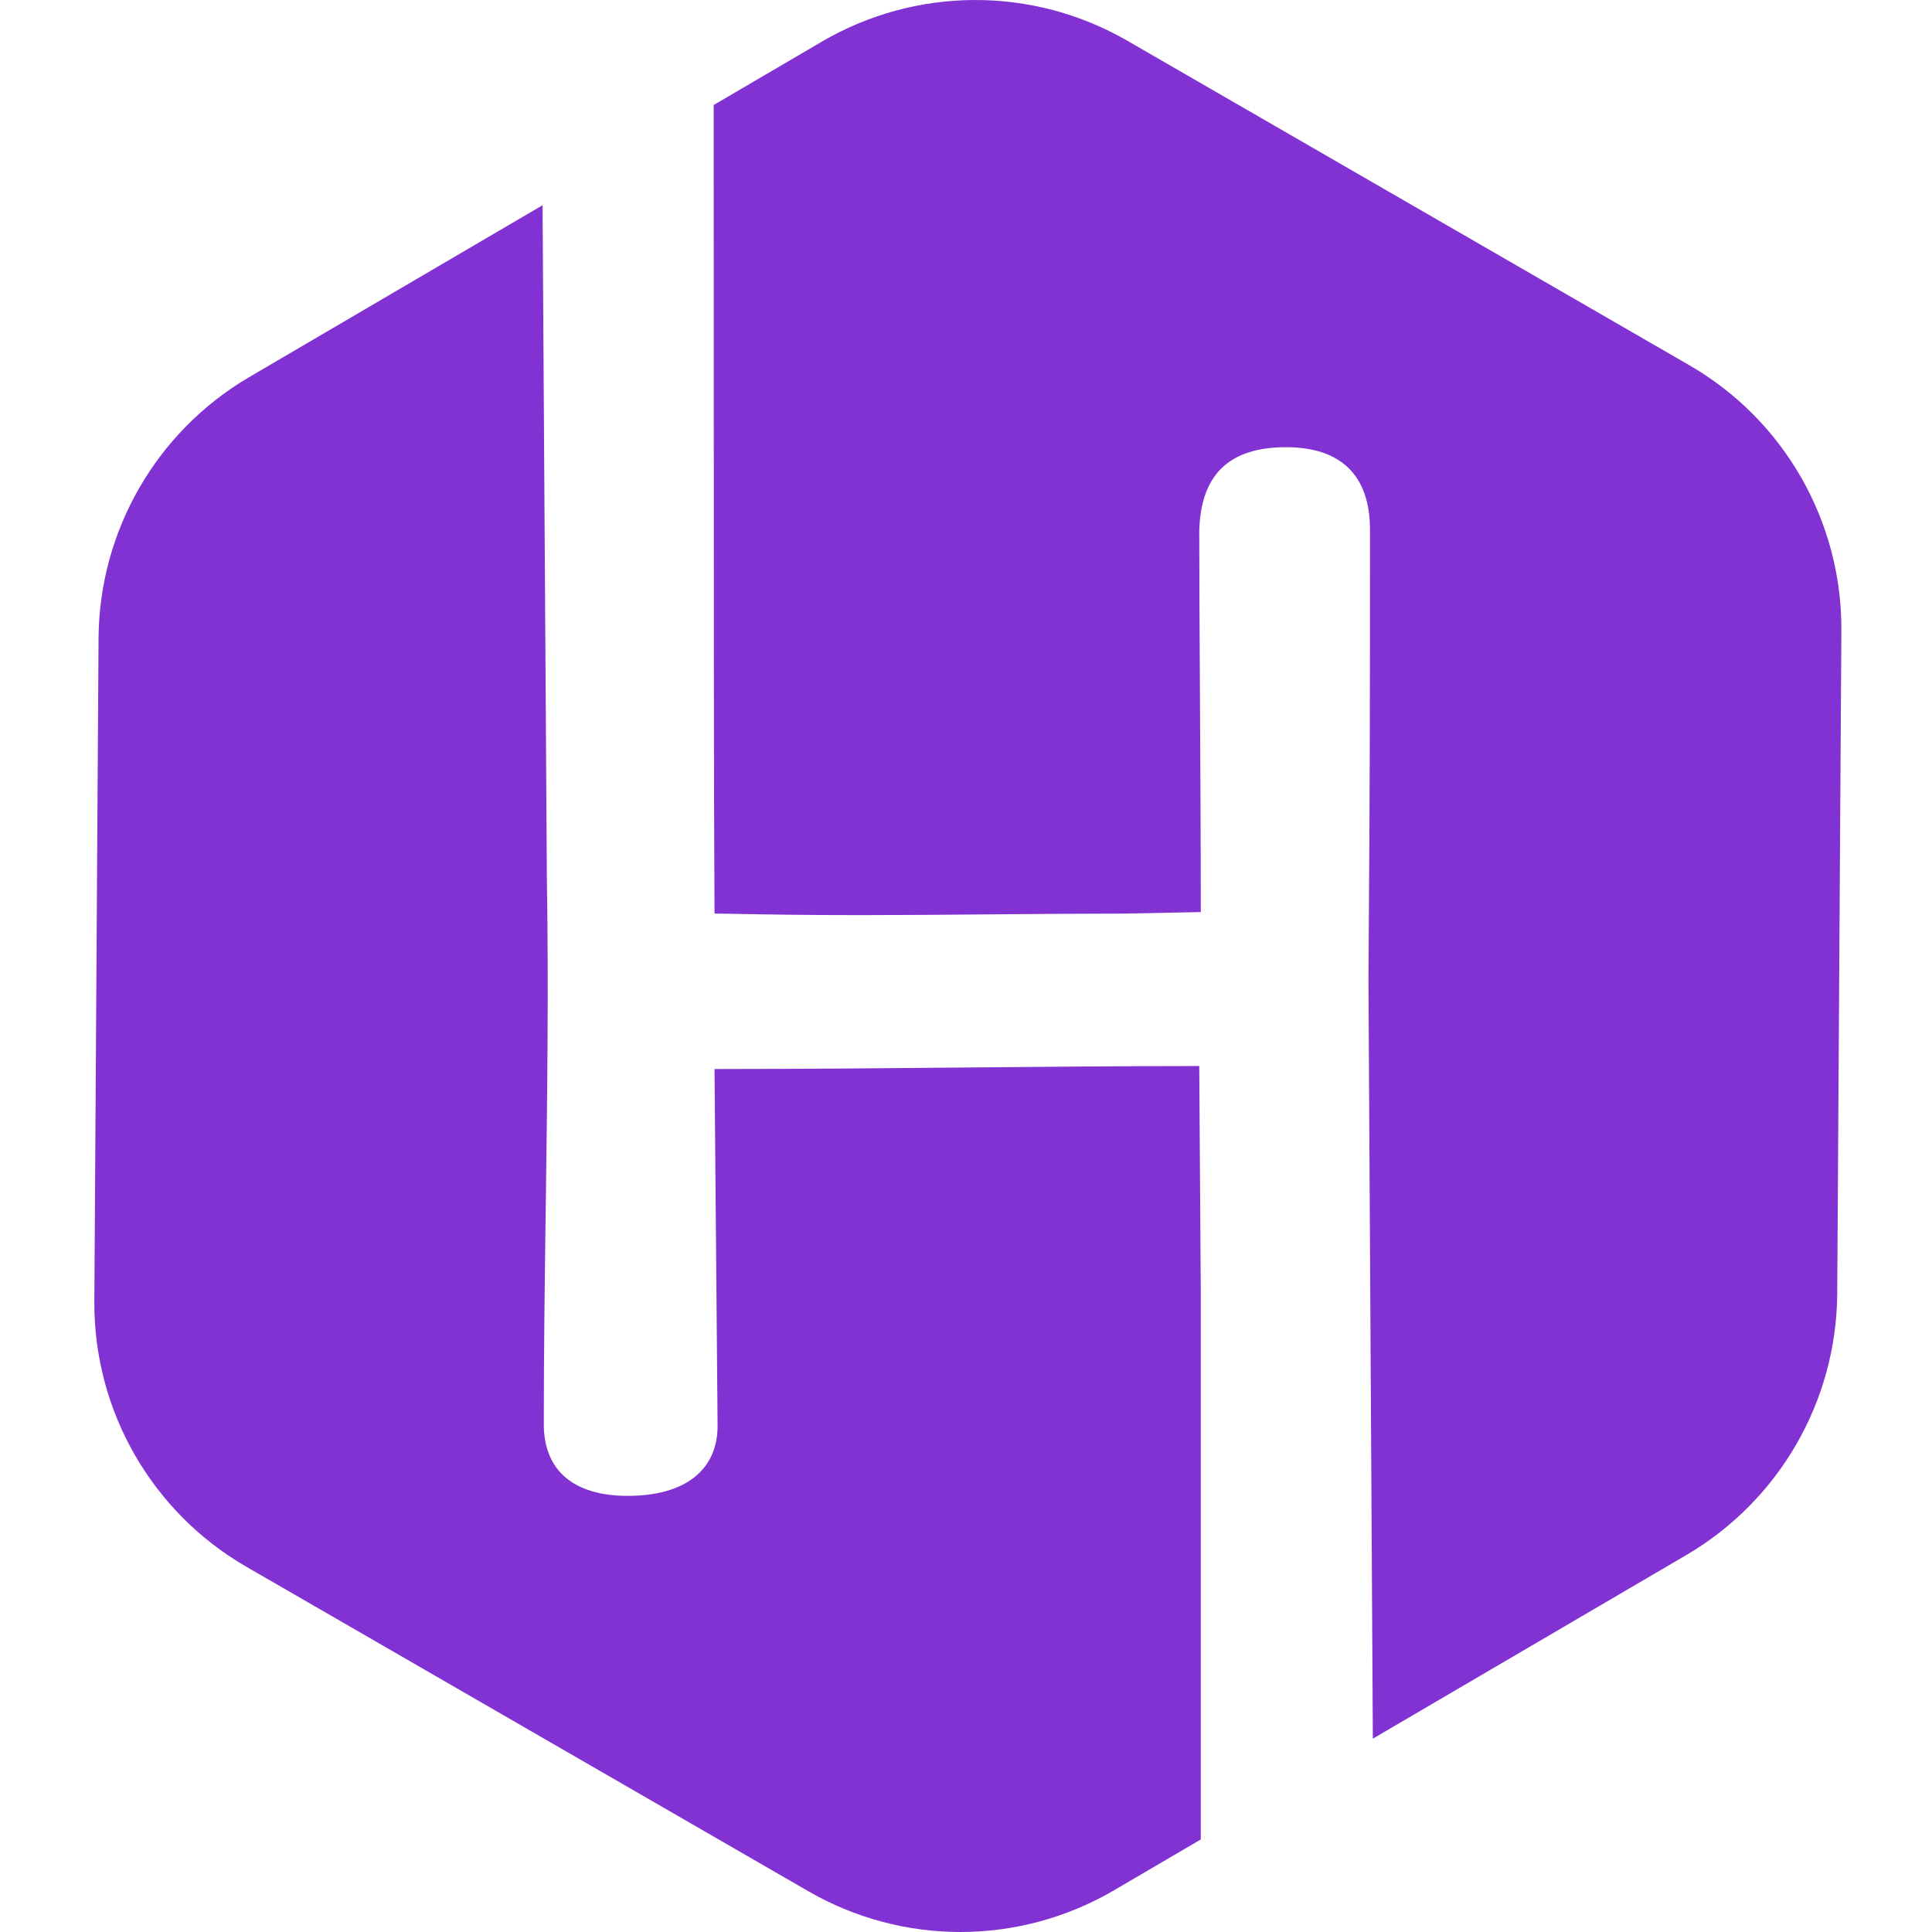
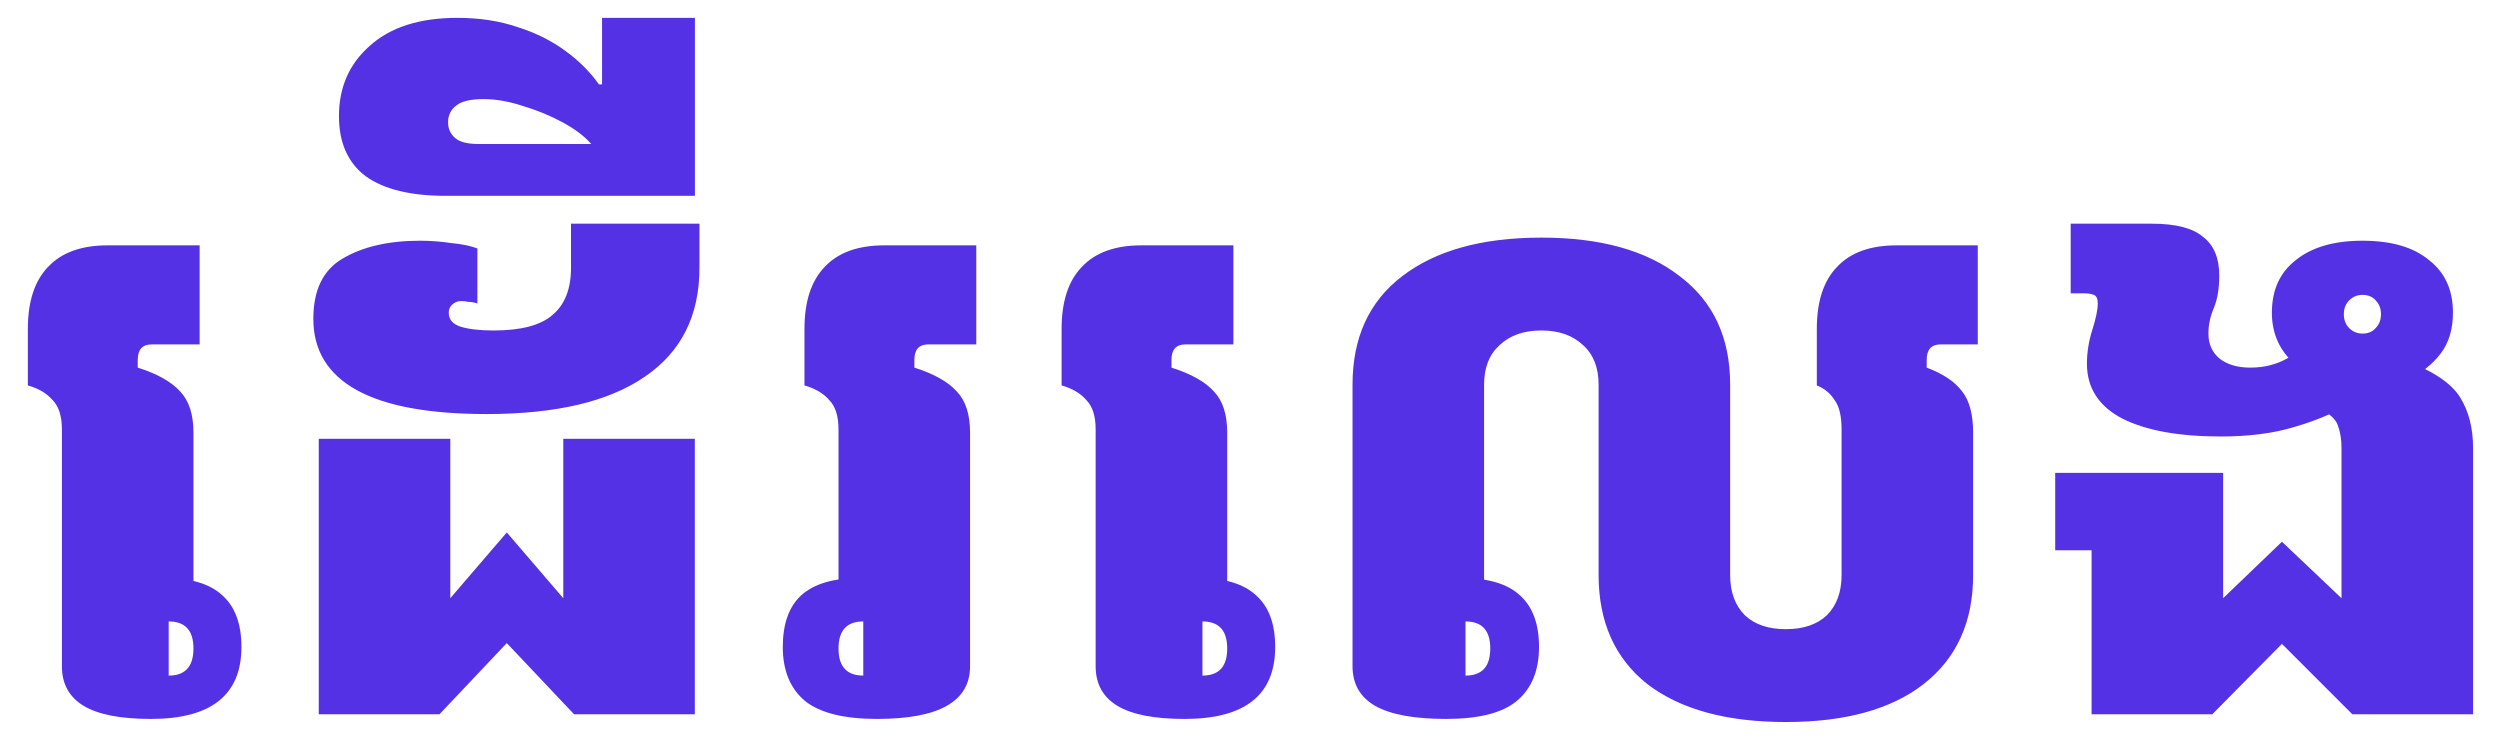
- <svg xmlns="http://www.w3.org/2000/svg" width="512" height="512" viewBox="0 0 512 512">
-   <defs>
-     <clipPath id="clip-Fav">
-       <rect width="512" height="512" />
-     </clipPath>
-   </defs>
-   <g id="Fav" clip-path="url(#clip-Fav)">
-     <path id="Subtraction_14" data-name="Subtraction 14" d="M236.67,516.909a80.619,80.619,0,0,1-40.253-10.783L47.424,420.1A80.656,80.656,0,0,1,7.165,349.872L8.281,173.866a80.862,80.862,0,0,1,39.81-68.953L125.945,59.3l1.142,178.43c.487,28.855.091,58.327-.293,86.828-.255,18.965-.519,38.574-.519,57.788,0,12.242,7.89,18.985,22.216,18.985,15.15,0,23.84-6.772,23.84-18.579l-.812-94.532,2.48-.015c21.3,0,42.793-.2,63.577-.392,21.63-.2,42.061-.39,62.4-.39l.406,60.186V492.384L277.37,505.866A80.6,80.6,0,0,1,236.67,516.909Zm109.31-51.235v-.028L344.816,264.4c.406-52.911.406-73.675.406-119.169,0-14.269-7.682-21.811-22.216-21.811-15.12,0-22.653,7.267-23.028,22.217,0,11.122.086,26.3.177,42.369.107,18.846.228,40.207.228,58.612l-20.608.406c-10.98,0-23.221.1-35.058.2-11.727.1-23.785.2-34.417.2-15.715,0-25.234-.182-31.533-.3-3.127-.06-5.386-.1-7.248-.1-.2-32.115-.2-93.531-.2-147.717,0-24.012,0-47.1-.017-66.574l28.653-16.786a80.524,80.524,0,0,1,80.953-.246L429.9,101.724a80.633,80.633,0,0,1,40.245,70.229l-1.1,175.993a80.925,80.925,0,0,1-39.824,68.968L346,465.66Z" transform="translate(17.837 -4.909)" fill="#8231d3" />
-   </g>
+ <svg xmlns="http://www.w3.org/2000/svg" width="84" height="25" viewBox="0 0 84 25" fill="none">
+   <path d="M5.07 24.156C4.047 24.156 3.293 24.009 2.808 23.714C2.323 23.419 2.08 22.977 2.08 22.388V14.432C2.08 13.981 1.976 13.652 1.768 13.444C1.577 13.219 1.3 13.054 0.936 12.95V11.052C0.936 10.133 1.161 9.44 1.612 8.972C2.063 8.487 2.73 8.244 3.614 8.244H6.708V11.572H5.096C4.784 11.572 4.628 11.745 4.628 12.092V12.352C5.287 12.56 5.763 12.829 6.058 13.158C6.353 13.47 6.5 13.929 6.5 14.536V20.412L5.226 19.424H5.564C6.413 19.424 7.046 19.615 7.462 19.996C7.895 20.377 8.112 20.958 8.112 21.738C8.112 23.35 7.098 24.156 5.07 24.156ZM5.668 22.7C6.223 22.7 6.5 22.397 6.5 21.79C6.5 21.183 6.223 20.88 5.668 20.88V22.7ZM10.71 24V14.744H15.13V20.1L17.028 17.89L18.926 20.1V14.744H23.346V24H19.29L17.028 21.608L14.766 24H10.71ZM16.352 13.912C14.411 13.912 12.955 13.643 11.984 13.106C11.014 12.569 10.528 11.771 10.528 10.714C10.528 9.743 10.858 9.067 11.516 8.686C12.192 8.287 13.059 8.088 14.116 8.088C14.463 8.088 14.81 8.114 15.156 8.166C15.52 8.201 15.815 8.261 16.04 8.348V10.194C15.919 10.159 15.815 10.142 15.728 10.142C15.659 10.125 15.581 10.116 15.494 10.116C15.373 10.116 15.269 10.159 15.182 10.246C15.113 10.315 15.078 10.402 15.078 10.506C15.078 10.731 15.208 10.887 15.468 10.974C15.746 11.061 16.118 11.104 16.586 11.104C17.505 11.104 18.164 10.931 18.562 10.584C18.978 10.237 19.186 9.709 19.186 8.998V7.516H23.502V8.998C23.502 10.61 22.887 11.832 21.656 12.664C20.443 13.496 18.675 13.912 16.352 13.912ZM14.977 6.58C13.799 6.58 12.906 6.363 12.299 5.93C11.693 5.479 11.389 4.803 11.389 3.902C11.389 2.931 11.736 2.143 12.429 1.536C13.123 0.912 14.102 0.6 15.367 0.6C16.113 0.6 16.789 0.704 17.395 0.912C18.002 1.103 18.539 1.371 19.007 1.718C19.458 2.047 19.831 2.42 20.125 2.836H20.229V0.6H23.349V6.58H14.977ZM16.069 4.838H19.865C19.64 4.578 19.319 4.335 18.903 4.11C18.487 3.885 18.045 3.703 17.577 3.564C17.109 3.408 16.667 3.33 16.251 3.33C15.818 3.33 15.515 3.399 15.341 3.538C15.151 3.677 15.055 3.867 15.055 4.11C15.055 4.335 15.142 4.517 15.315 4.656C15.471 4.777 15.723 4.838 16.069 4.838ZM29.474 24.156C28.365 24.156 27.559 23.957 27.056 23.558C26.554 23.142 26.302 22.535 26.302 21.738C26.302 20.958 26.511 20.377 26.927 19.996C27.36 19.615 28.001 19.424 28.851 19.424H29.189L28.174 20.412V14.432C28.174 13.981 28.07 13.652 27.863 13.444C27.672 13.219 27.395 13.054 27.03 12.95V11.052C27.03 10.133 27.256 9.44 27.706 8.972C28.157 8.487 28.825 8.244 29.709 8.244H32.803V11.572H31.191C30.878 11.572 30.723 11.745 30.723 12.092V12.352C31.381 12.56 31.858 12.829 32.153 13.158C32.447 13.47 32.594 13.929 32.594 14.536V22.388C32.594 23.567 31.555 24.156 29.474 24.156ZM29.006 20.88C28.452 20.88 28.174 21.183 28.174 21.79C28.174 22.397 28.452 22.7 29.006 22.7V20.88ZM39.804 24.156C38.782 24.156 38.028 24.009 37.542 23.714C37.057 23.419 36.814 22.977 36.814 22.388V14.432C36.814 13.981 36.71 13.652 36.502 13.444C36.312 13.219 36.034 13.054 35.67 12.95V11.052C35.67 10.133 35.896 9.44 36.346 8.972C36.797 8.487 37.464 8.244 38.348 8.244H41.442V11.572H39.83C39.518 11.572 39.362 11.745 39.362 12.092V12.352C40.021 12.56 40.498 12.829 40.792 13.158C41.087 13.47 41.234 13.929 41.234 14.536V20.412L39.96 19.424H40.298C41.148 19.424 41.78 19.615 42.196 19.996C42.63 20.377 42.846 20.958 42.846 21.738C42.846 23.35 41.832 24.156 39.804 24.156ZM40.402 22.7C40.957 22.7 41.234 22.397 41.234 21.79C41.234 21.183 40.957 20.88 40.402 20.88V22.7ZM60.005 24.26C58.011 24.26 56.46 23.835 55.351 22.986C54.259 22.119 53.713 20.897 53.713 19.32V12.924C53.713 12.352 53.539 11.91 53.193 11.598C52.846 11.269 52.378 11.104 51.789 11.104C51.199 11.104 50.731 11.269 50.385 11.598C50.038 11.91 49.865 12.352 49.865 12.924V20.412L48.799 19.424H49.137C50.003 19.424 50.645 19.615 51.061 19.996C51.494 20.377 51.711 20.958 51.711 21.738C51.711 22.535 51.459 23.142 50.957 23.558C50.471 23.957 49.683 24.156 48.591 24.156C47.516 24.156 46.719 24.009 46.199 23.714C45.696 23.419 45.445 22.977 45.445 22.388V12.924C45.445 11.347 45.999 10.133 47.109 9.284C48.235 8.417 49.795 7.984 51.789 7.984C53.782 7.984 55.333 8.417 56.443 9.284C57.569 10.133 58.133 11.347 58.133 12.924V19.32C58.133 19.892 58.297 20.343 58.627 20.672C58.956 20.984 59.415 21.14 60.005 21.14C60.594 21.14 61.053 20.984 61.383 20.672C61.712 20.343 61.877 19.892 61.877 19.32V14.432C61.877 13.981 61.799 13.652 61.643 13.444C61.504 13.219 61.305 13.054 61.045 12.95V11.052C61.045 10.133 61.27 9.44 61.721 8.972C62.171 8.487 62.839 8.244 63.723 8.244H66.453V11.572H65.205C64.893 11.572 64.737 11.745 64.737 12.092V12.352C65.291 12.56 65.69 12.829 65.933 13.158C66.175 13.47 66.297 13.929 66.297 14.536V19.32C66.297 20.897 65.742 22.119 64.633 22.986C63.541 23.835 61.998 24.26 60.005 24.26ZM49.241 22.7C49.795 22.7 50.073 22.397 50.073 21.79C50.073 21.183 49.795 20.88 49.241 20.88V22.7ZM70.277 24V18.488H69.055V15.888H74.697V20.1L76.673 18.202L78.675 20.1V15.056C78.675 14.761 78.632 14.501 78.545 14.276C78.459 14.033 78.164 13.808 77.661 13.6L80.781 12.092C81.735 12.456 82.359 12.872 82.653 13.34C82.948 13.808 83.095 14.38 83.095 15.056V24H79.039L76.673 21.634L74.333 24H70.277ZM74.619 14.666C73.215 14.666 72.115 14.467 71.317 14.068C70.52 13.652 70.121 13.037 70.121 12.222C70.121 11.841 70.182 11.459 70.303 11.078C70.425 10.697 70.485 10.402 70.485 10.194C70.485 10.038 70.442 9.943 70.355 9.908C70.269 9.873 70.156 9.856 70.017 9.856H69.575V7.516H72.305C73.103 7.516 73.675 7.663 74.021 7.958C74.385 8.235 74.567 8.669 74.567 9.258C74.567 9.691 74.507 10.055 74.385 10.35C74.264 10.627 74.203 10.913 74.203 11.208C74.203 11.555 74.325 11.832 74.567 12.04C74.827 12.248 75.174 12.352 75.607 12.352C76.075 12.352 76.491 12.248 76.855 12.04C77.237 11.815 77.644 11.459 78.077 10.974L78.597 12.768C77.956 12.768 77.419 12.551 76.985 12.118C76.552 11.685 76.335 11.147 76.335 10.506C76.335 9.743 76.604 9.154 77.141 8.738C77.679 8.305 78.424 8.088 79.377 8.088C80.348 8.088 81.093 8.305 81.613 8.738C82.151 9.154 82.419 9.743 82.419 10.506C82.419 11.061 82.281 11.52 82.003 11.884C81.726 12.248 81.371 12.525 80.937 12.716C80.521 12.889 80.105 13.002 79.689 13.054C79.533 13.193 79.23 13.392 78.779 13.652C78.346 13.912 77.774 14.146 77.063 14.354C76.37 14.562 75.555 14.666 74.619 14.666ZM79.377 11.208C79.568 11.208 79.715 11.147 79.819 11.026C79.941 10.905 80.001 10.749 80.001 10.558C80.001 10.367 79.941 10.211 79.819 10.09C79.715 9.969 79.568 9.908 79.377 9.908C79.204 9.908 79.057 9.969 78.935 10.09C78.814 10.211 78.753 10.367 78.753 10.558C78.753 10.749 78.814 10.905 78.935 11.026C79.057 11.147 79.204 11.208 79.377 11.208Z" fill="#5531E6" />
</svg>
